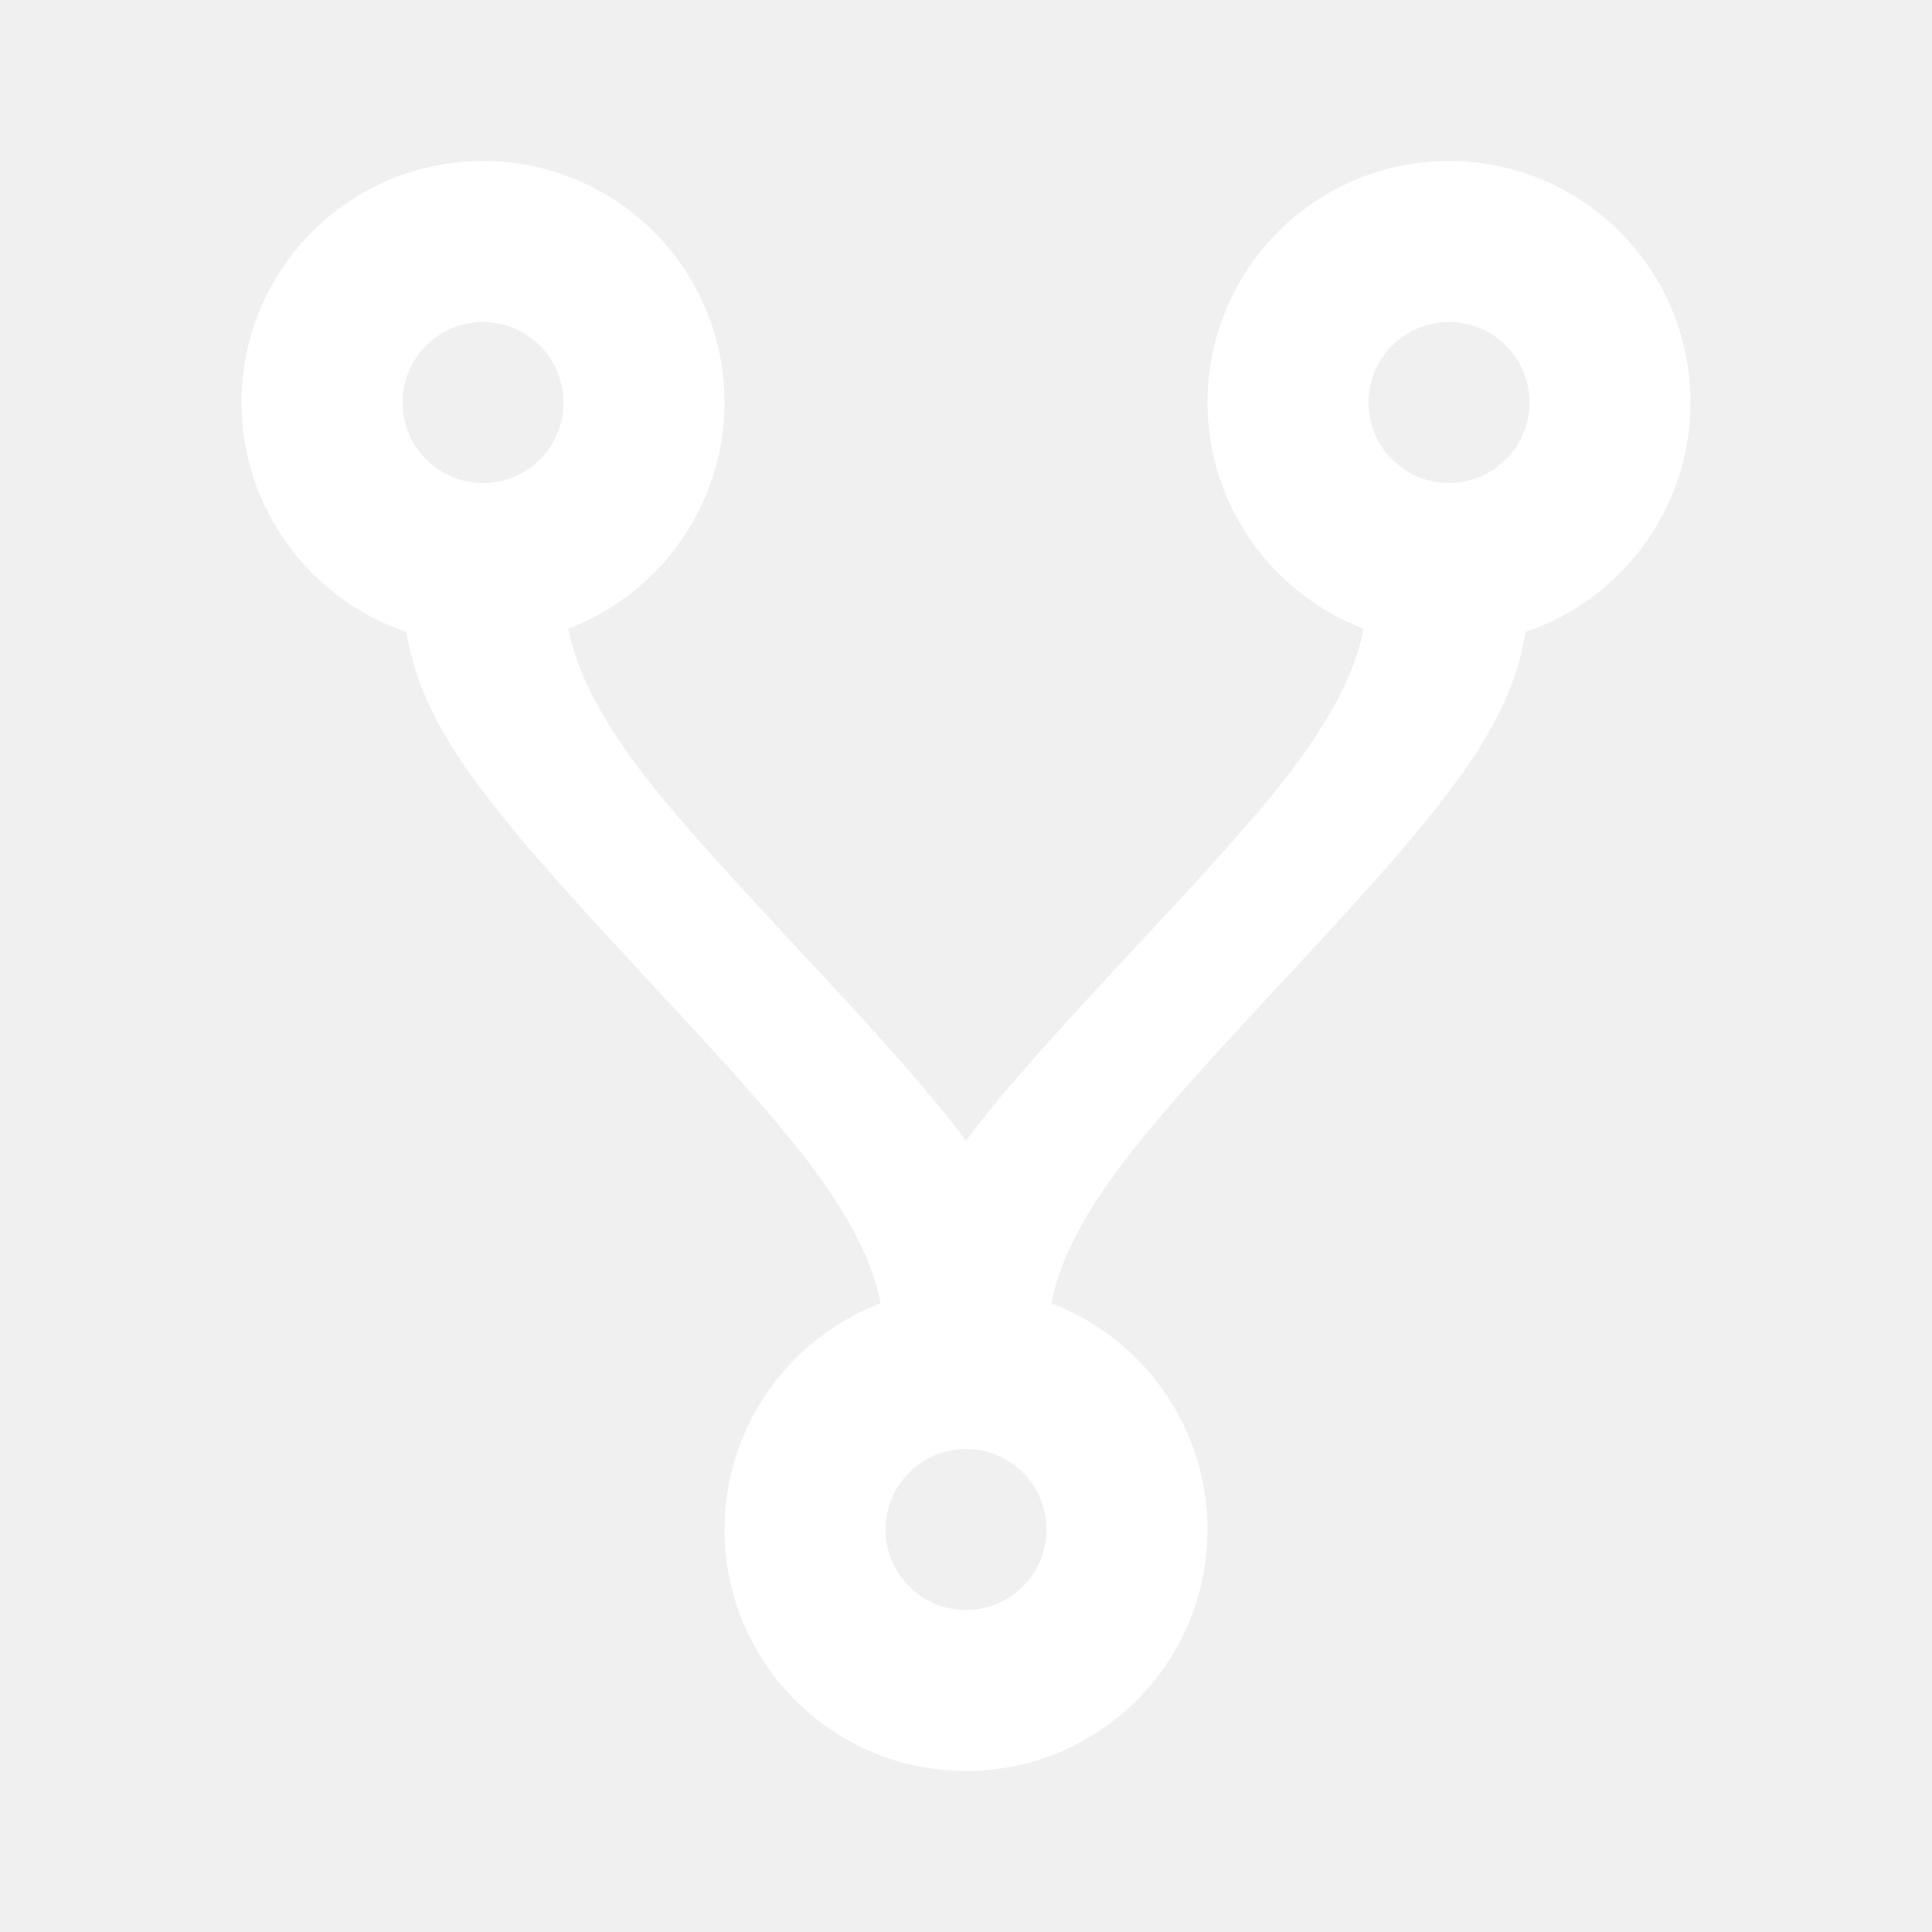
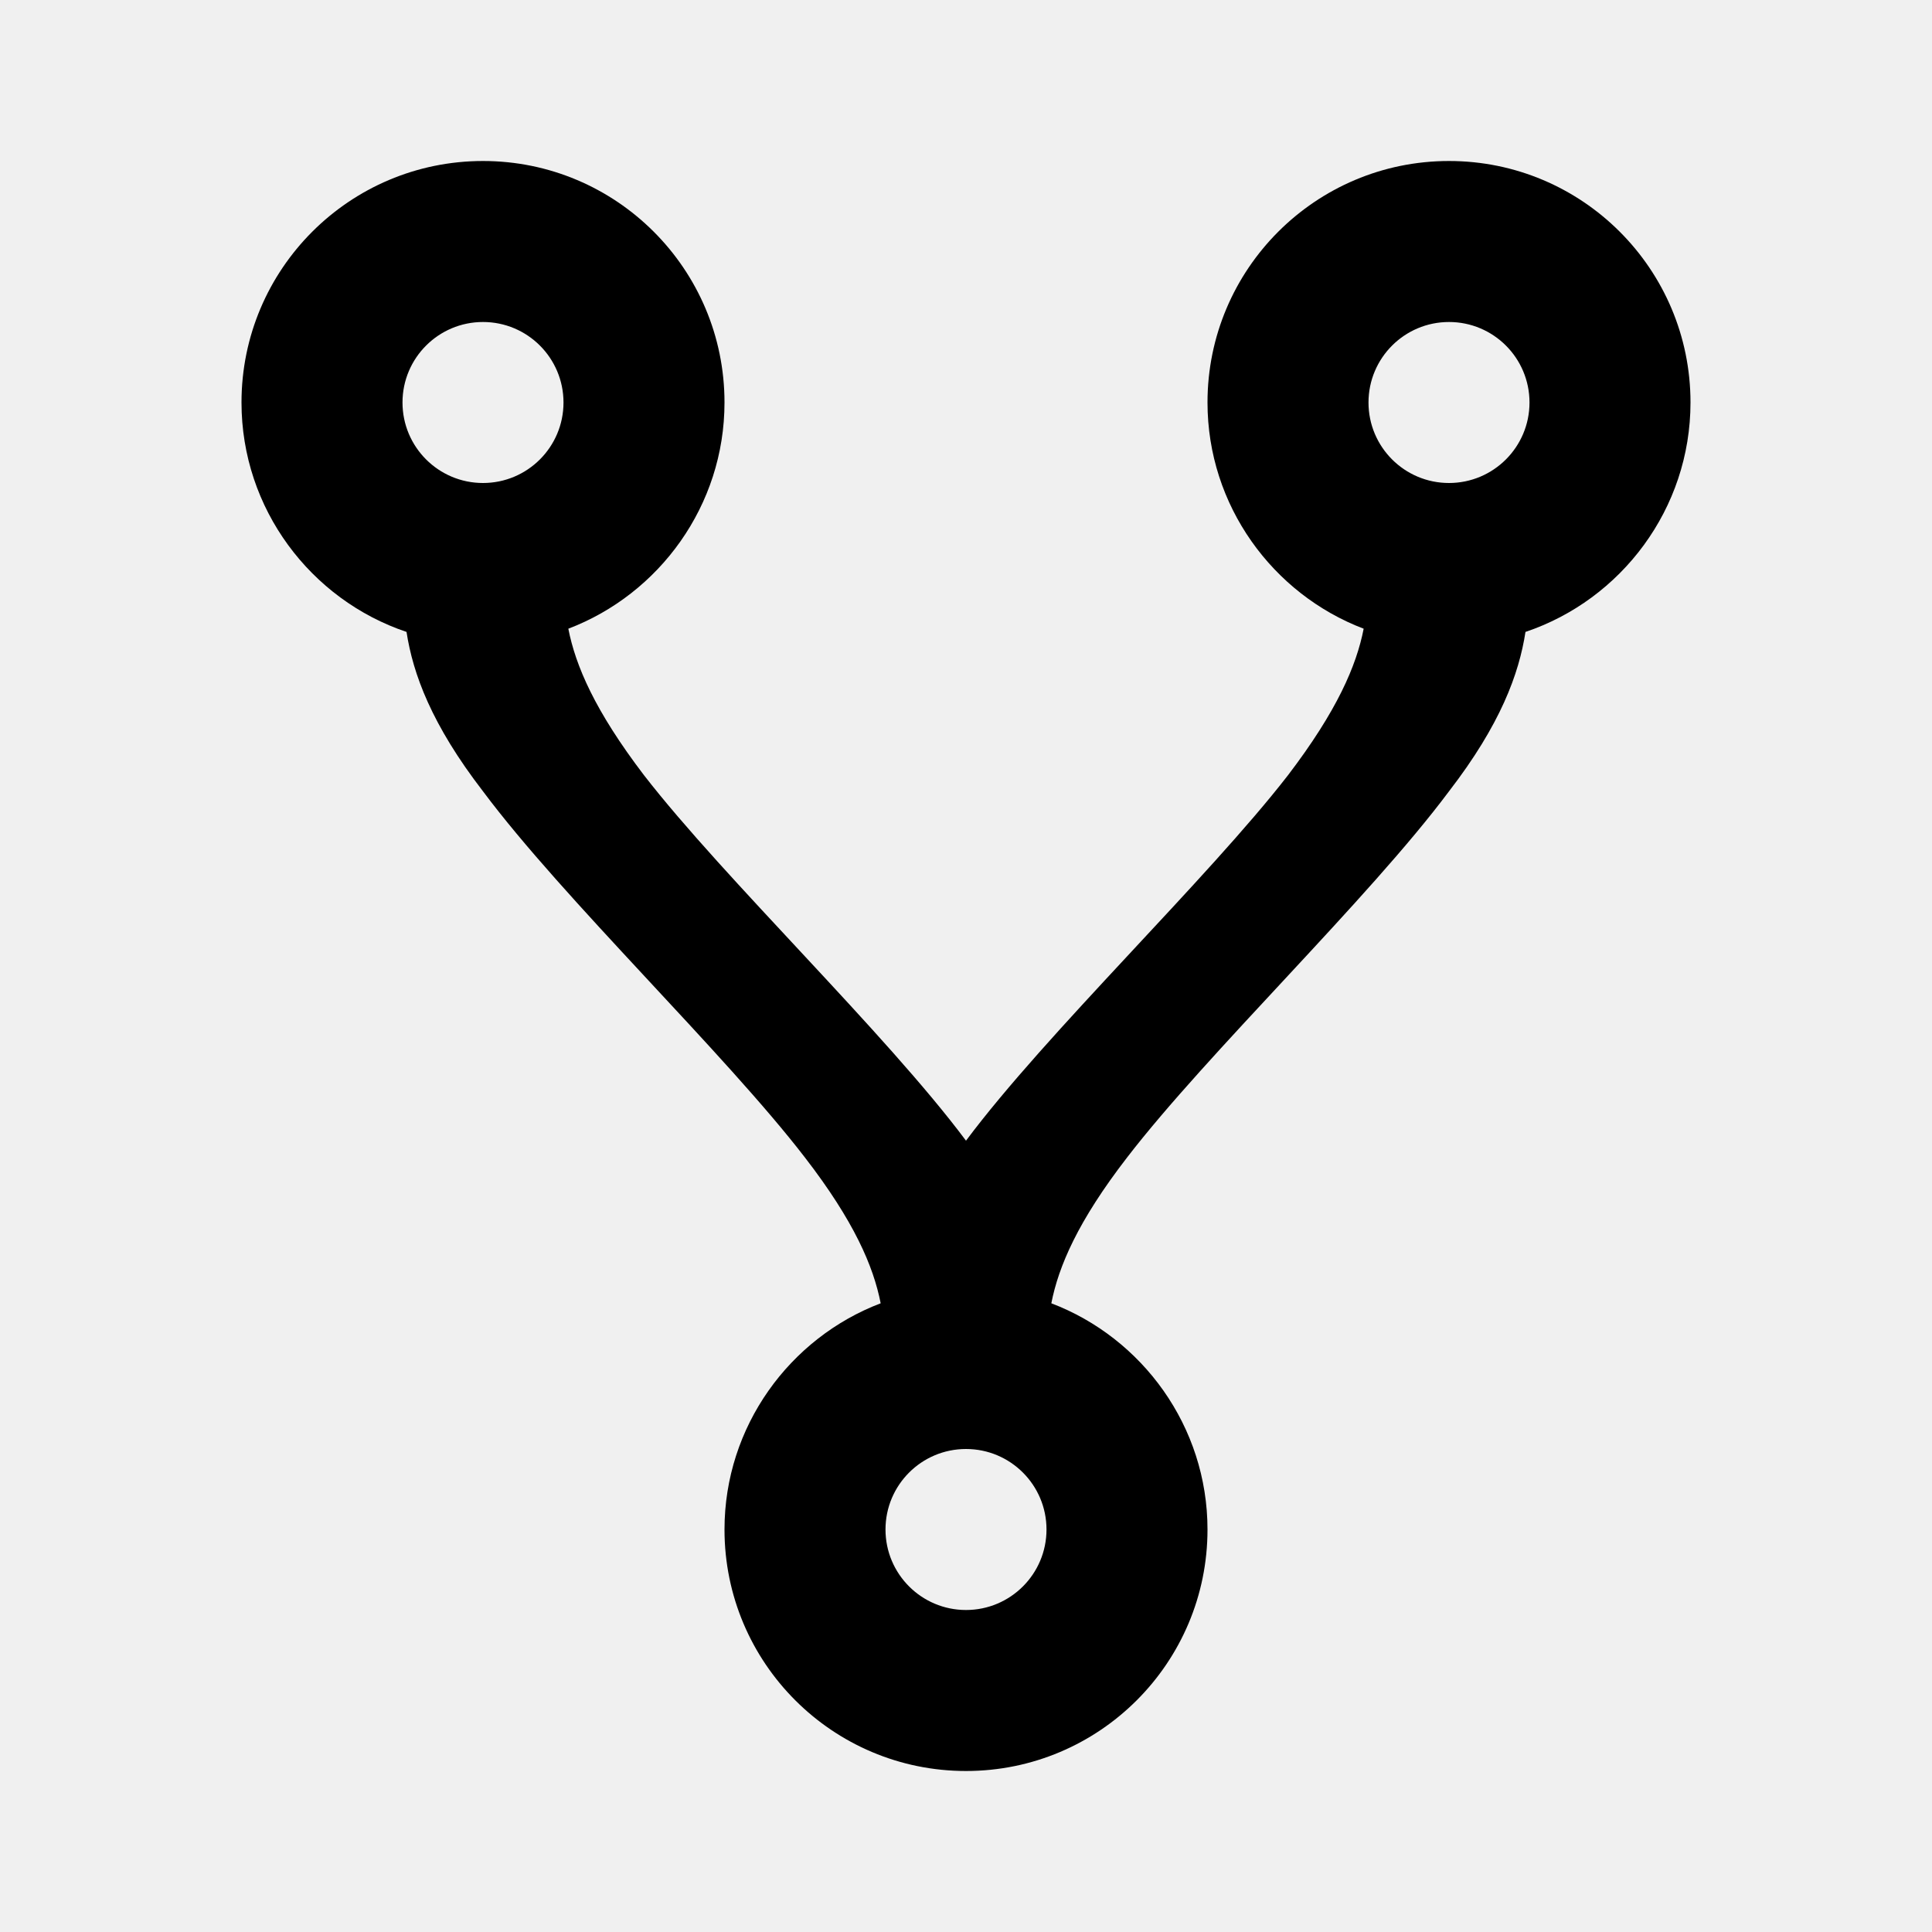
- <svg xmlns="http://www.w3.org/2000/svg" viewBox="0 0 24 24" fill="white">
+ <svg xmlns="http://www.w3.org/2000/svg" viewBox="0 0 24 24">
  <path d="M6,2A3,3 0 0,1 9,5C9,6.28 8.19,7.38 7.06,7.81C7.15,8.27 7.39,8.83 8,9.63C9,10.92 11,12.83 12,14.17C13,12.83 15,10.92 16,9.63C16.61,8.83 16.85,8.27 16.94,7.81C15.81,7.38 15,6.28 15,5A3,3 0 0,1 18,2A3,3 0 0,1 21,5C21,6.32 20.14,7.45 18.95,7.85C18.87,8.37 18.64,9 18,9.83C17,11.17 15,13.08 14,14.38C13.39,15.17 13.15,15.73 13.06,16.19C14.19,16.62 15,17.72 15,19A3,3 0 0,1 12,22A3,3 0 0,1 9,19C9,17.72 9.81,16.62 10.94,16.19C10.85,15.73 10.61,15.17 10,14.38C9,13.08 7,11.17 6,9.83C5.36,9 5.13,8.37 5.05,7.85C3.86,7.45 3,6.32 3,5A3,3 0 0,1 6,2M6,4A1,1 0 0,0 5,5A1,1 0 0,0 6,6A1,1 0 0,0 7,5A1,1 0 0,0 6,4M18,4A1,1 0 0,0 17,5A1,1 0 0,0 18,6A1,1 0 0,0 19,5A1,1 0 0,0 18,4M12,18A1,1 0 0,0 11,19A1,1 0 0,0 12,20A1,1 0 0,0 13,19A1,1 0 0,0 12,18Z" />
</svg>
